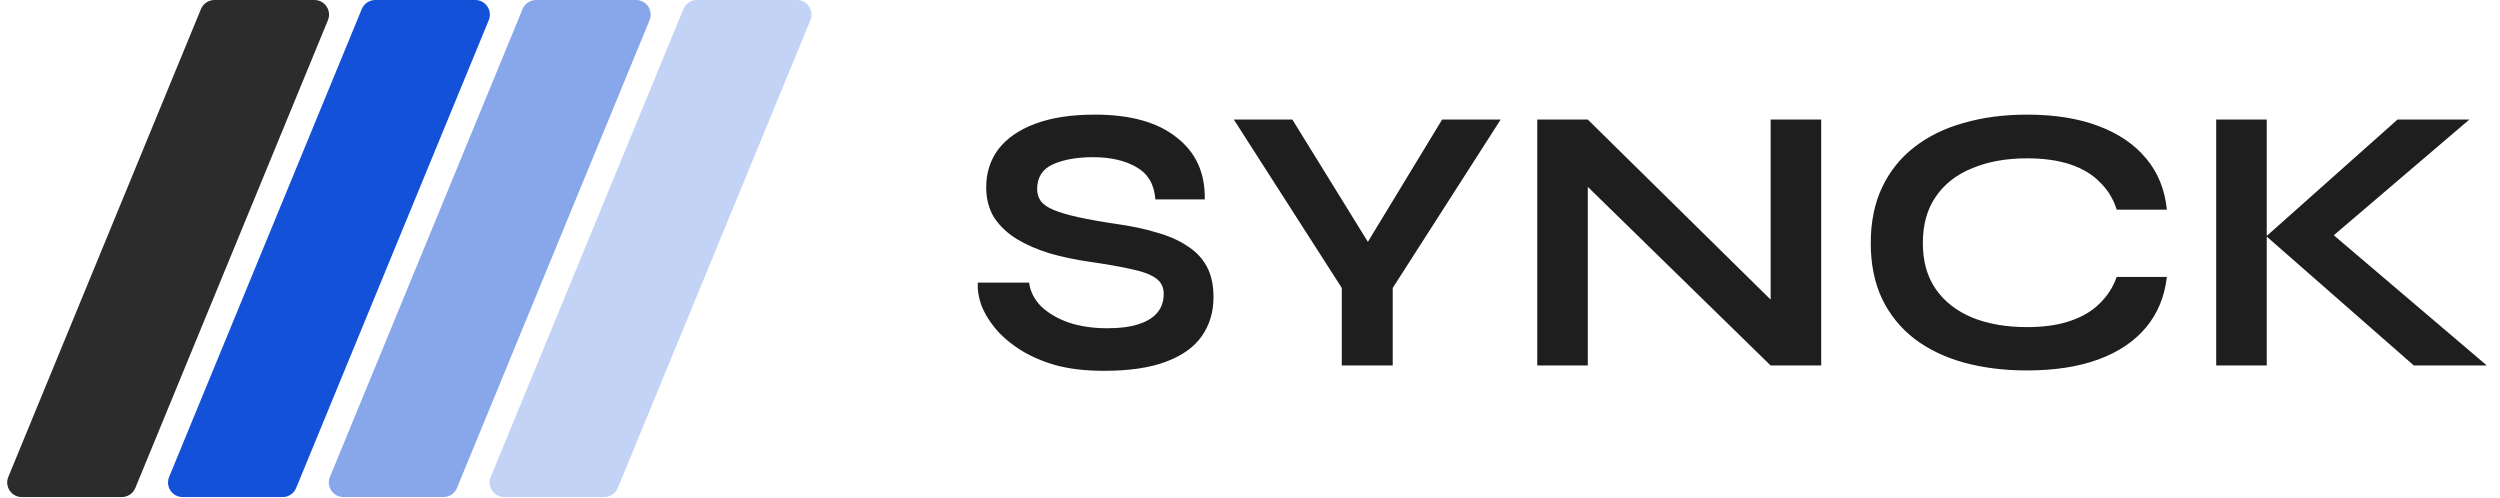
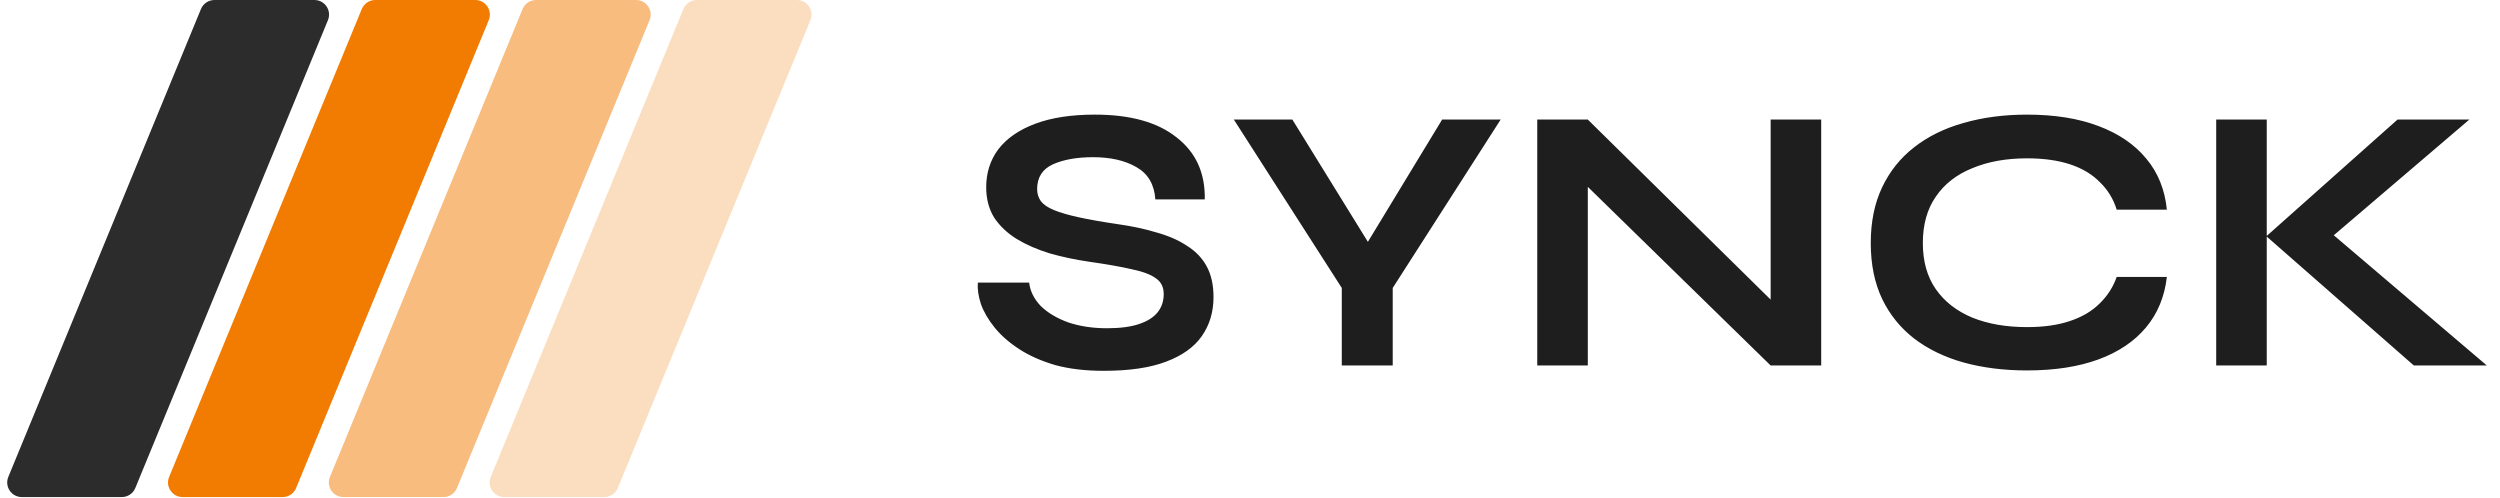
<svg xmlns="http://www.w3.org/2000/svg" width="171" height="34" viewBox="0 0 171 34" fill="none">
-   <path d="M24.745 0.619C24.899 0.245 25.265 0 25.67 0H32.507C33.219 0 33.703 0.723 33.431 1.381L20.255 33.381C20.101 33.755 19.735 34 19.33 34H12.493C11.781 34 11.297 33.277 11.569 32.619L24.745 0.619Z" fill="#1351D8" />
+   <path d="M24.745 0.619C24.899 0.245 25.265 0 25.67 0H32.507C33.219 0 33.703 0.723 33.431 1.381L20.255 33.381C20.101 33.755 19.735 34 19.33 34H12.493C11.781 34 11.297 33.277 11.569 32.619L24.745 0.619Z" fill="#F27B01" />
  <path d="M13.745 0.619C13.899 0.245 14.264 0 14.67 0H21.507C22.219 0 22.703 0.723 22.431 1.381L9.255 33.381C9.101 33.755 8.736 34 8.33 34H1.493C0.781 34 0.298 33.277 0.569 32.619L13.745 0.619Z" fill="#2C2C2C" />
-   <path d="M35.745 0.619C35.899 0.245 36.264 0 36.67 0H43.507C44.219 0 44.703 0.723 44.431 1.381L31.255 33.381C31.101 33.755 30.735 34 30.33 34H23.493C22.781 34 22.297 33.277 22.569 32.619L35.745 0.619Z" fill="#1351D8" fill-opacity="0.5" />
-   <path d="M46.745 0.619C46.899 0.245 47.264 0 47.67 0H54.507C55.219 0 55.703 0.723 55.431 1.381L42.255 33.381C42.101 33.755 41.736 34 41.33 34H34.493C33.781 34 33.297 33.277 33.569 32.619L46.745 0.619Z" fill="#1351D8" fill-opacity="0.25" />
+   <path d="M35.745 0.619C35.899 0.245 36.264 0 36.67 0H43.507C44.219 0 44.703 0.723 44.431 1.381L31.255 33.381C31.101 33.755 30.735 34 30.33 34H23.493C22.781 34 22.297 33.277 22.569 32.619L35.745 0.619Z" fill="#F27B01" fill-opacity="0.5" />
+   <path d="M46.745 0.619C46.899 0.245 47.264 0 47.67 0H54.507C55.219 0 55.703 0.723 55.431 1.381L42.255 33.381C42.101 33.755 41.736 34 41.33 34H34.493C33.781 34 33.297 33.277 33.569 32.619L46.745 0.619Z" fill="#F27B01" fill-opacity="0.25" />
  <path d="M66.884 19.332H70.394C70.463 19.921 70.732 20.459 71.2 20.944C71.685 21.412 72.318 21.785 73.098 22.062C73.878 22.322 74.753 22.452 75.724 22.452C76.608 22.452 77.336 22.357 77.908 22.166C78.48 21.975 78.905 21.707 79.182 21.36C79.459 21.013 79.598 20.597 79.598 20.112C79.598 19.644 79.425 19.289 79.078 19.046C78.731 18.786 78.185 18.578 77.44 18.422C76.695 18.249 75.715 18.075 74.502 17.902C73.549 17.763 72.647 17.573 71.798 17.33C70.949 17.07 70.195 16.741 69.536 16.342C68.895 15.943 68.383 15.458 68.002 14.886C67.638 14.297 67.456 13.603 67.456 12.806C67.456 11.818 67.733 10.951 68.288 10.206C68.86 9.461 69.701 8.88 70.81 8.464C71.919 8.048 73.28 7.84 74.892 7.84C77.319 7.84 79.182 8.36 80.482 9.4C81.799 10.423 82.441 11.835 82.406 13.638H79.026C78.957 12.615 78.523 11.879 77.726 11.428C76.946 10.977 75.958 10.752 74.762 10.752C73.653 10.752 72.734 10.917 72.006 11.246C71.295 11.575 70.94 12.139 70.94 12.936C70.94 13.248 71.027 13.525 71.2 13.768C71.373 13.993 71.668 14.193 72.084 14.366C72.5 14.539 73.063 14.704 73.774 14.86C74.485 15.016 75.369 15.172 76.426 15.328C77.414 15.467 78.307 15.657 79.104 15.9C79.919 16.125 80.612 16.429 81.184 16.81C81.773 17.174 82.224 17.642 82.536 18.214C82.848 18.786 83.004 19.488 83.004 20.32C83.004 21.343 82.735 22.235 82.198 22.998C81.678 23.743 80.863 24.324 79.754 24.74C78.662 25.156 77.241 25.364 75.49 25.364C74.242 25.364 73.141 25.234 72.188 24.974C71.235 24.697 70.411 24.333 69.718 23.882C69.025 23.431 68.461 22.937 68.028 22.4C67.595 21.863 67.283 21.325 67.092 20.788C66.919 20.251 66.849 19.765 66.884 19.332ZM102.646 8.178L95.262 19.696V25H91.778V19.696L84.394 8.178H88.398L94.612 18.24H92.532L98.642 8.178H102.646ZM122.204 21.568L121.112 22.01V8.178H124.57V25H121.112L107.514 11.714L108.606 11.272V25H105.148V8.178H108.606L122.204 21.568ZM148.214 18.942C148.058 20.294 147.581 21.447 146.784 22.4C145.987 23.353 144.903 24.081 143.534 24.584C142.165 25.087 140.535 25.338 138.646 25.338C137.069 25.338 135.621 25.156 134.304 24.792C133.004 24.428 131.877 23.882 130.924 23.154C129.988 22.426 129.26 21.525 128.74 20.45C128.22 19.358 127.96 18.084 127.96 16.628C127.96 15.172 128.22 13.898 128.74 12.806C129.26 11.714 129.988 10.804 130.924 10.076C131.877 9.331 133.004 8.776 134.304 8.412C135.621 8.031 137.069 7.84 138.646 7.84C140.535 7.84 142.165 8.1 143.534 8.62C144.921 9.14 146.013 9.885 146.81 10.856C147.607 11.809 148.075 12.971 148.214 14.34H144.782C144.557 13.612 144.175 12.988 143.638 12.468C143.118 11.931 142.442 11.523 141.61 11.246C140.778 10.969 139.79 10.83 138.646 10.83C137.225 10.83 135.977 11.055 134.902 11.506C133.827 11.939 132.995 12.589 132.406 13.456C131.817 14.305 131.522 15.363 131.522 16.628C131.522 17.876 131.817 18.925 132.406 19.774C132.995 20.623 133.827 21.273 134.902 21.724C135.977 22.157 137.225 22.374 138.646 22.374C139.79 22.374 140.769 22.235 141.584 21.958C142.416 21.681 143.092 21.282 143.612 20.762C144.149 20.242 144.539 19.635 144.782 18.942H148.214ZM158.79 16.81L158.764 15.354L170.1 25H165.108L155.02 16.16L163.99 8.178H168.904L158.79 16.81ZM151.588 8.178H155.046V25H151.588V8.178Z" fill="#1E1E1E" />
</svg>
